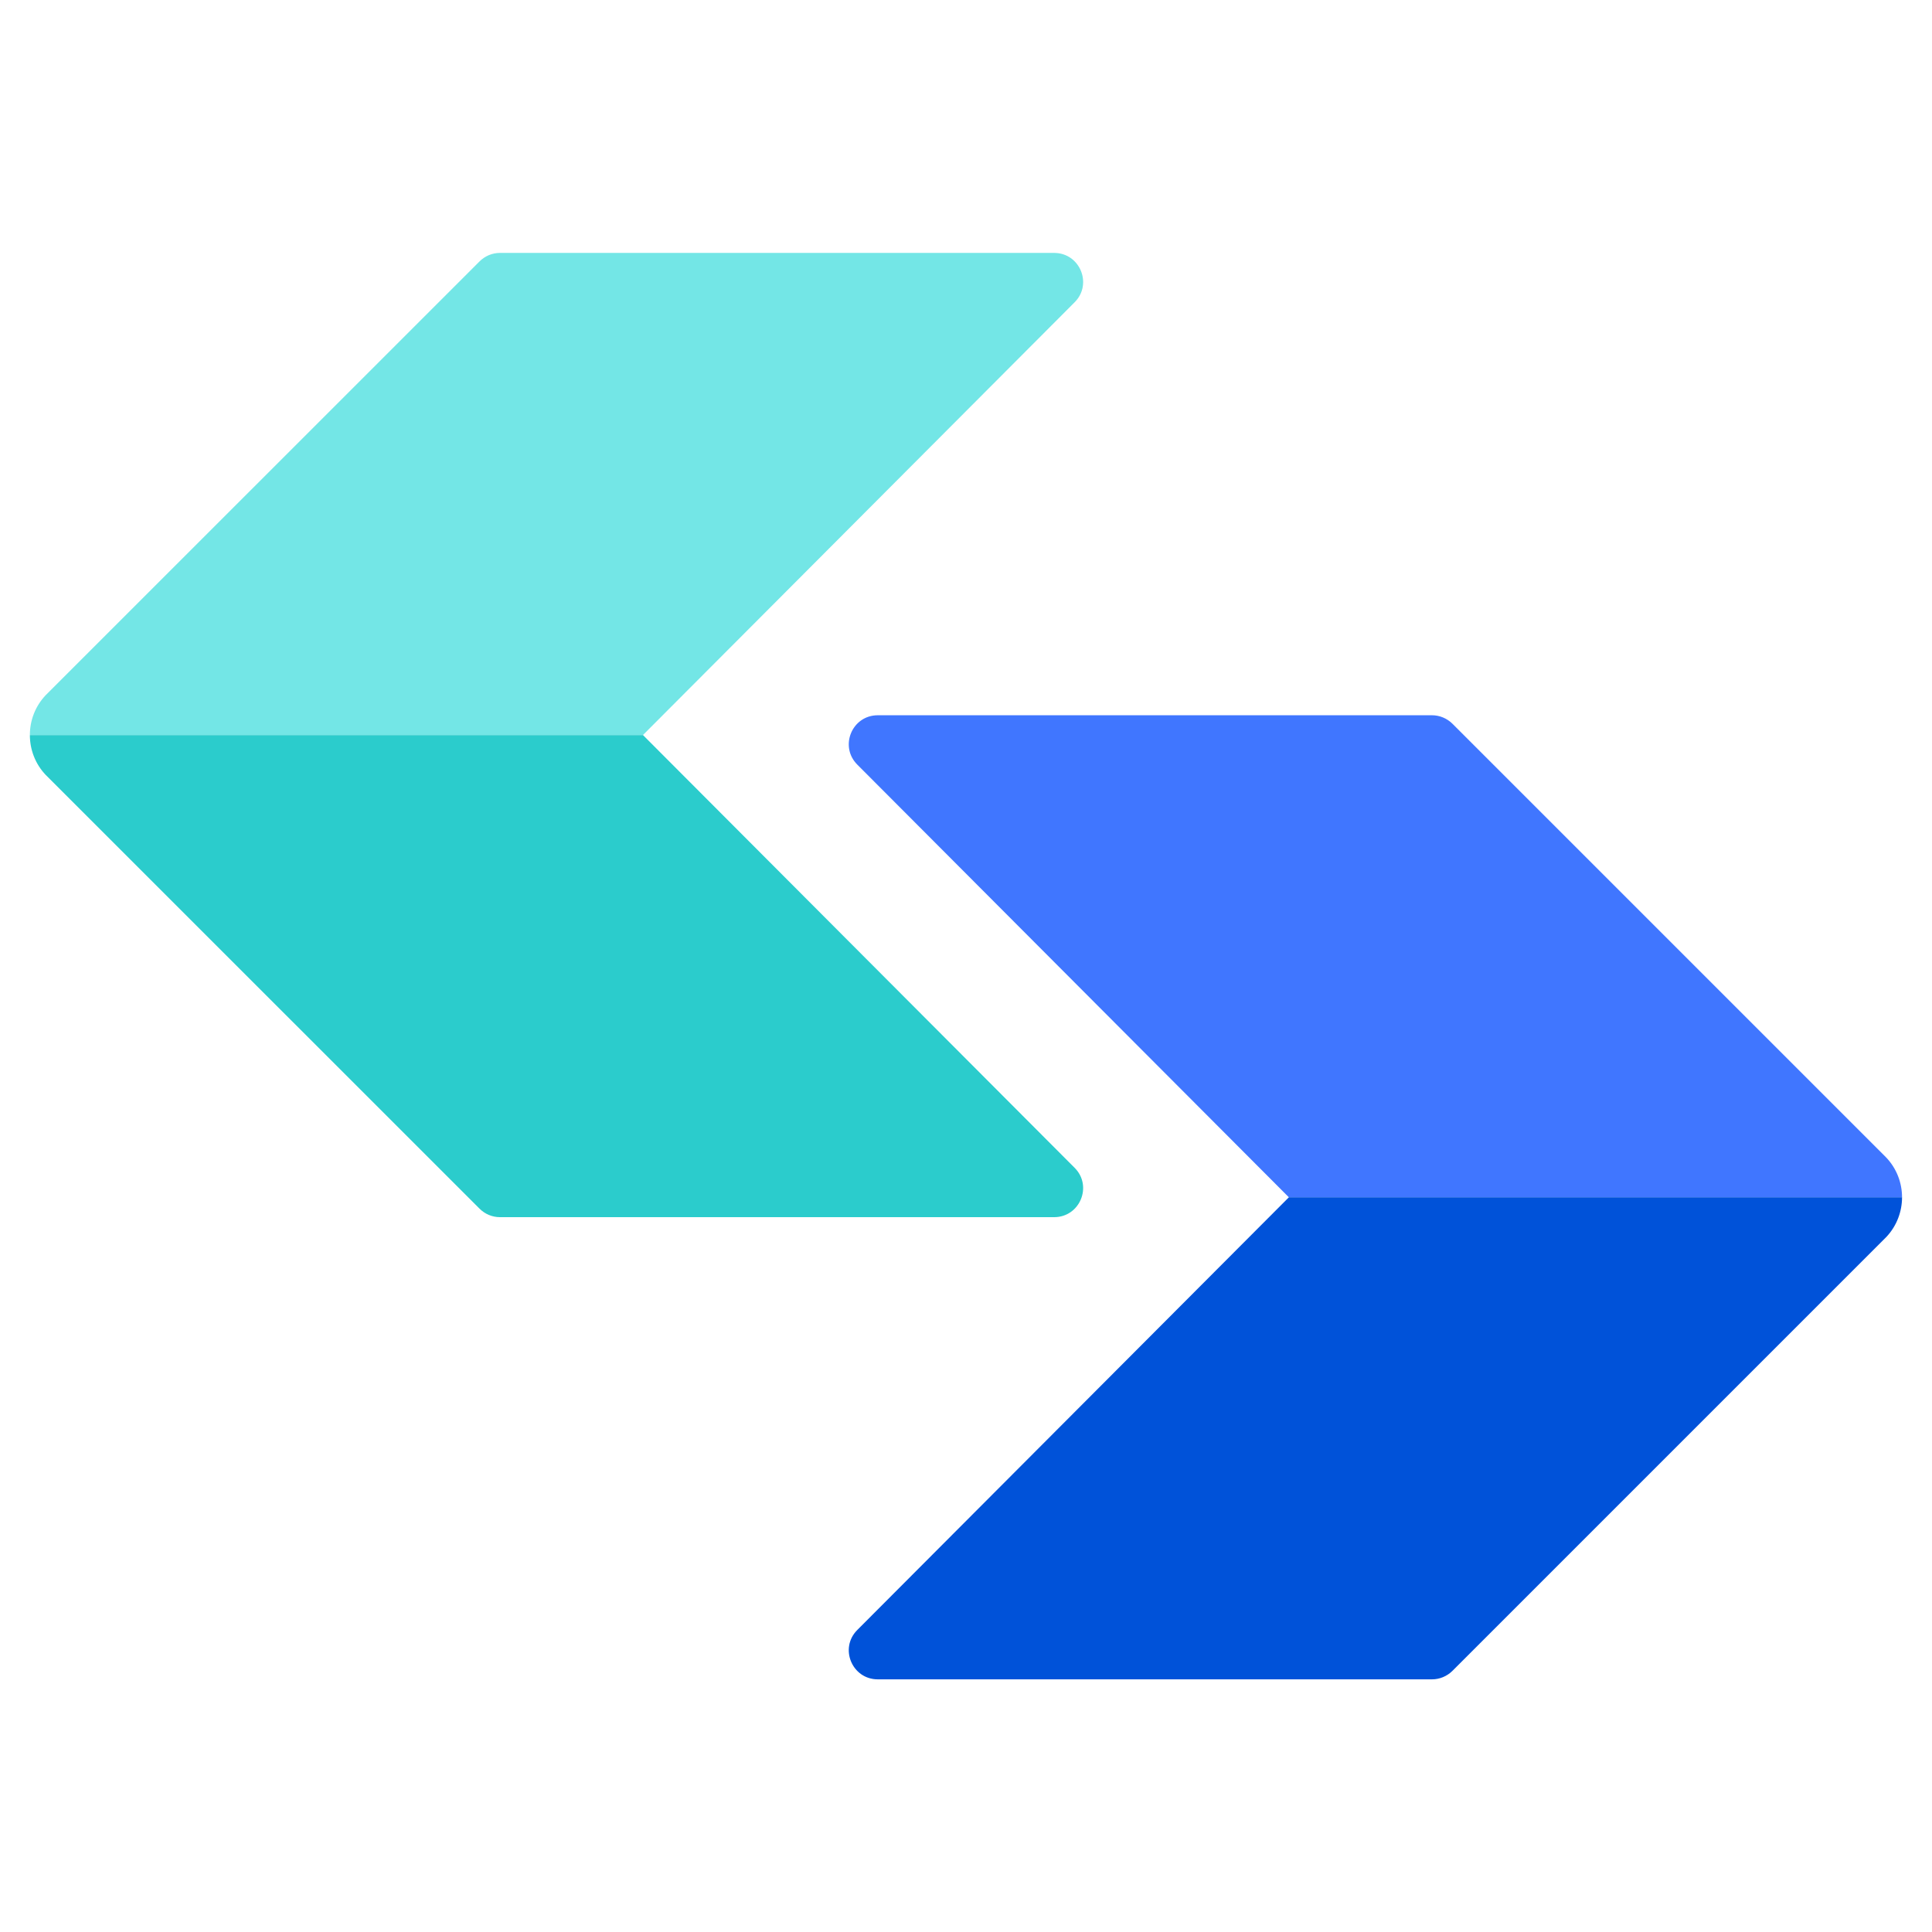
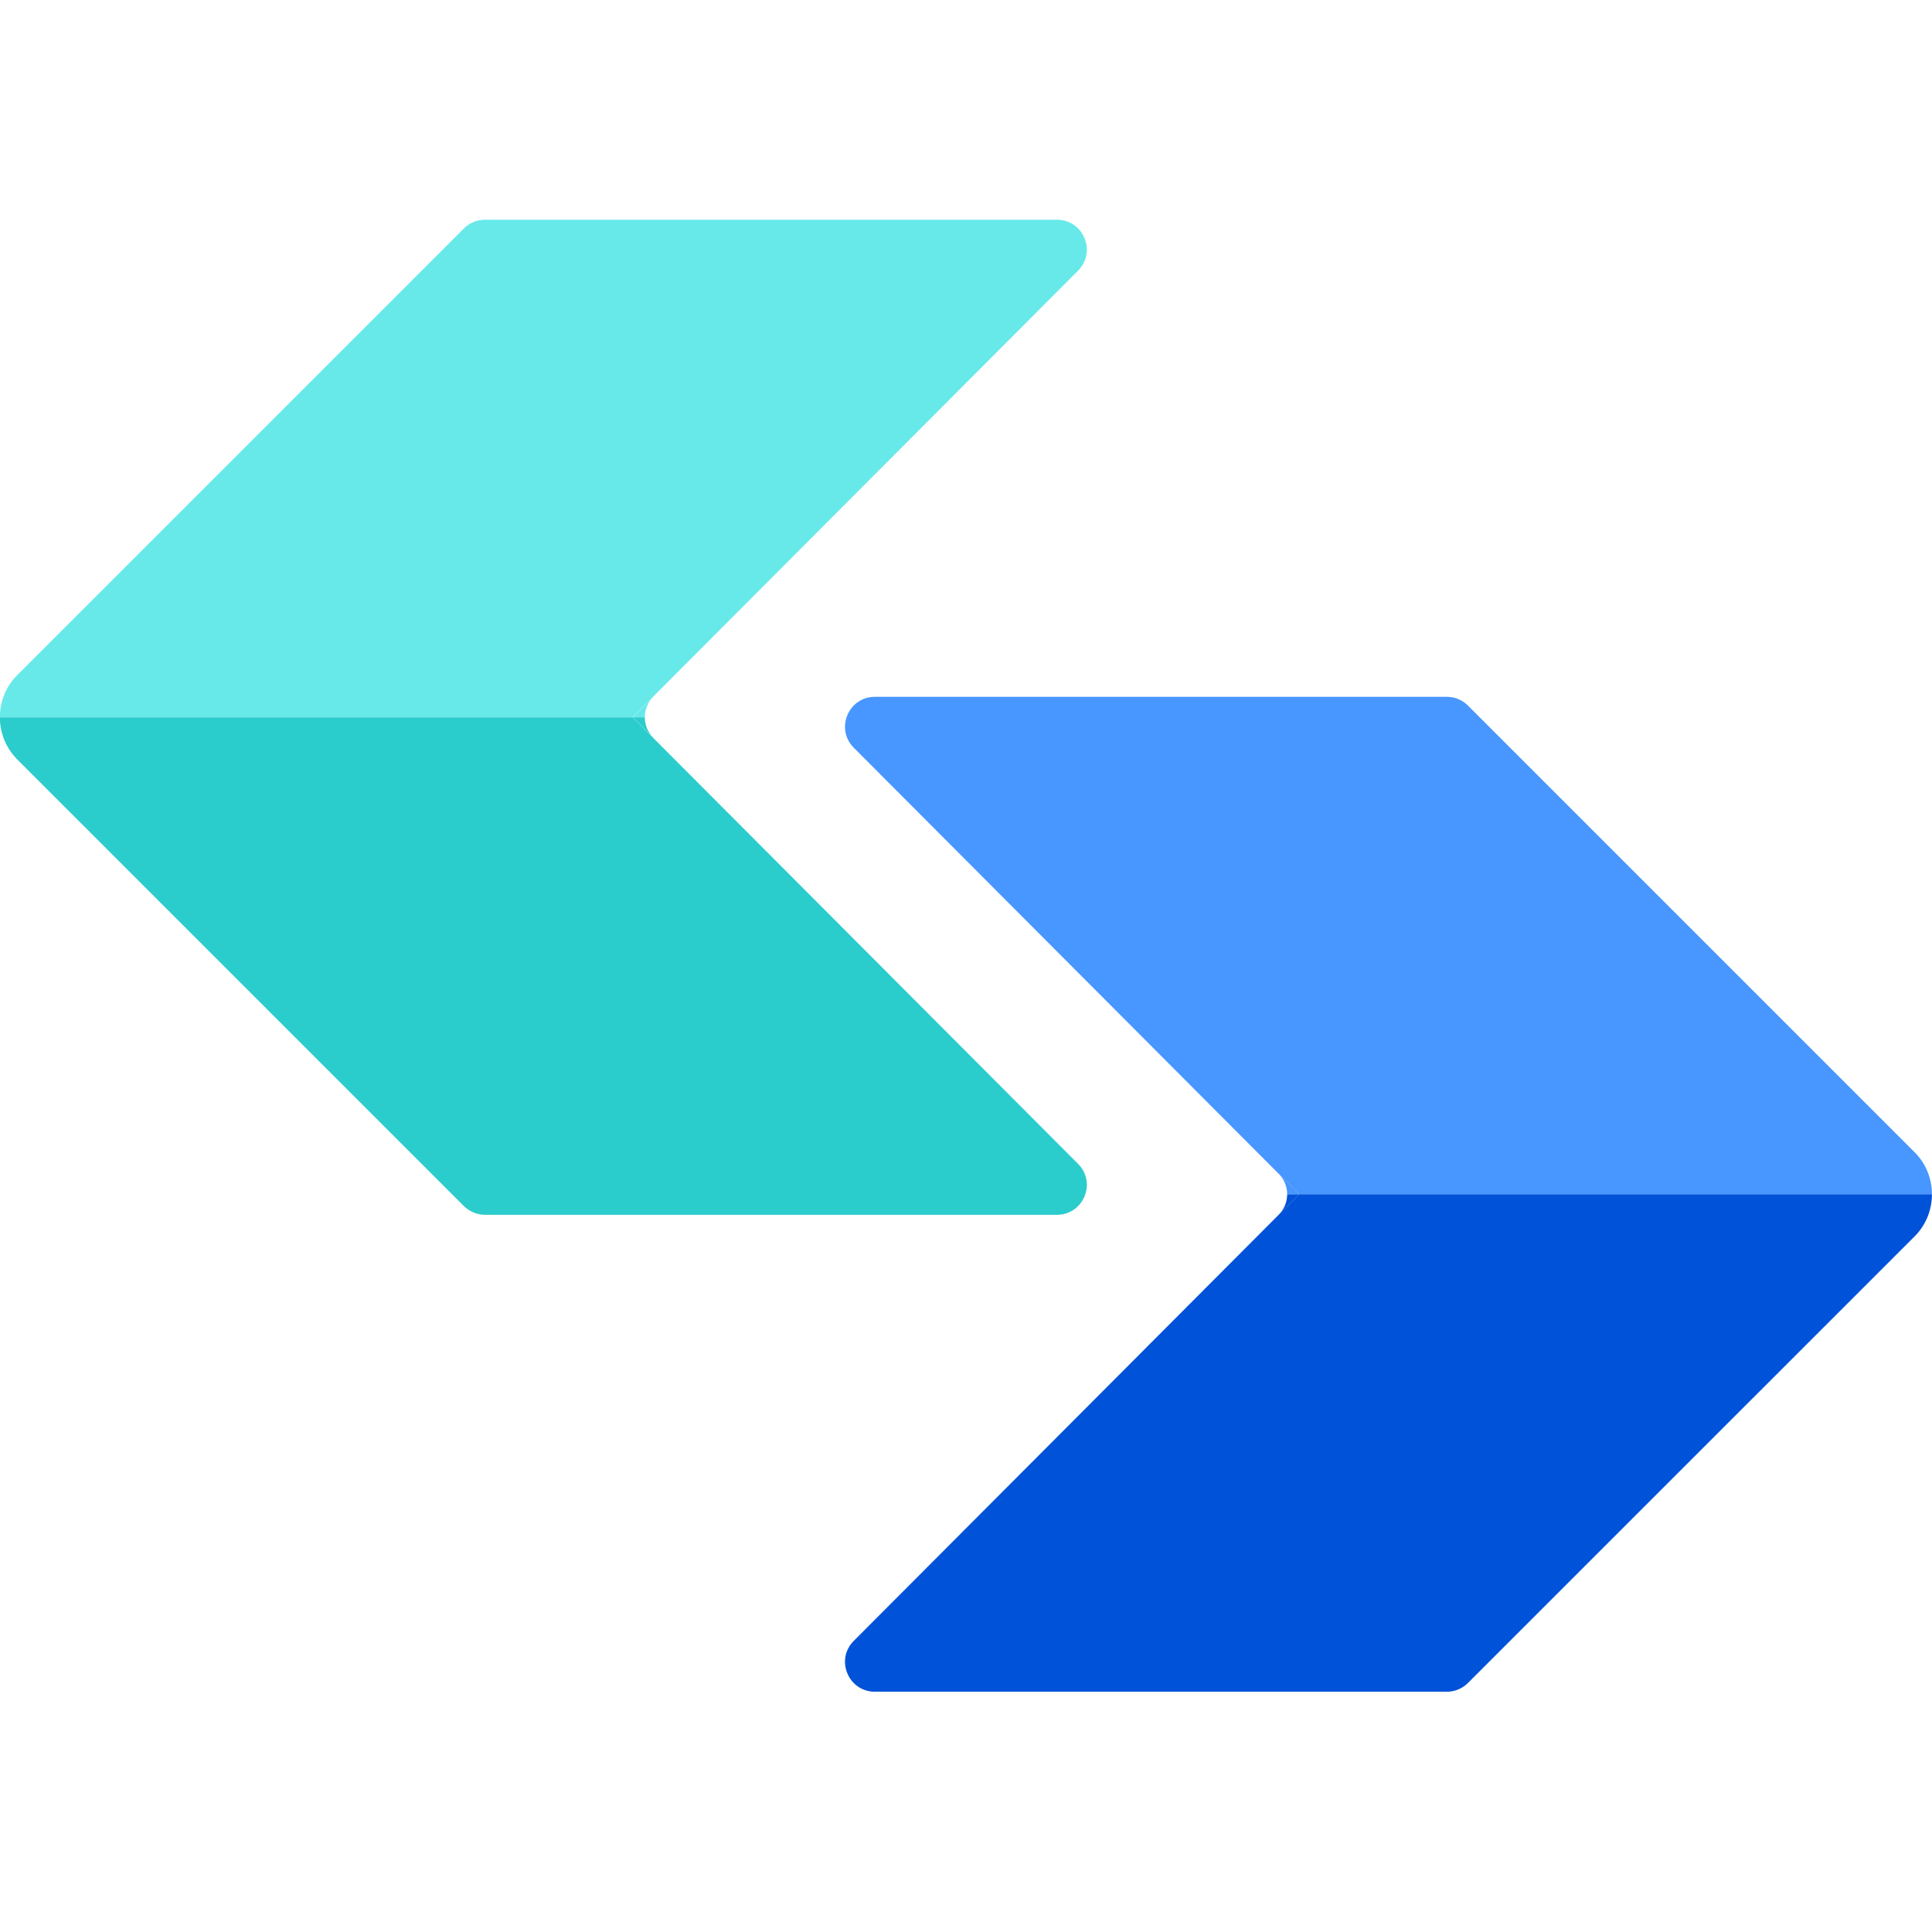
- <svg xmlns="http://www.w3.org/2000/svg" viewBox="4.649 4.647 22.703 22.703" fill="none">
-   <path fill-rule="evenodd" clip-rule="evenodd" d="M5 13.284C5 13.115 5.062 12.946 5.187 12.815L10.284 7.719C10.348 7.655 10.434 7.619 10.524 7.619H17.036C17.339 7.619 17.491 7.985 17.277 8.199L12.205 13.284H5Z" fill="#73E6E6" />
-   <path fill-rule="evenodd" clip-rule="evenodd" d="M5 13.285C5 13.454 5.062 13.623 5.187 13.754L10.284 18.85C10.348 18.914 10.434 18.95 10.524 18.95H17.036C17.339 18.95 17.491 18.584 17.277 18.37L12.205 13.285H5Z" fill="#2BCCCC" />
-   <path fill-rule="evenodd" clip-rule="evenodd" d="M27 18.717C27 18.548 26.938 18.379 26.813 18.248L21.716 13.151C21.652 13.088 21.566 13.052 21.476 13.052H14.964C14.661 13.052 14.509 13.417 14.723 13.632L19.795 18.717H27Z" fill="#4076FF" />
-   <path fill-rule="evenodd" clip-rule="evenodd" d="M27 18.716C27 18.883 26.939 19.05 26.818 19.18L21.716 24.282C21.652 24.345 21.566 24.381 21.476 24.381H14.964C14.661 24.381 14.509 24.015 14.723 23.801L19.795 18.716H27Z" fill="#0052D9" />
+ <svg xmlns="http://www.w3.org/2000/svg" width="36" height="36" viewBox="0 0 36 36" fill="none">
+   <path fill-rule="evenodd" clip-rule="evenodd" d="M-0.002 13.364C-0.002 13.087 0.1 12.81 0.306 12.595L8.644 4.257C8.749 4.153 8.89 4.094 9.038 4.094H19.694C20.189 4.094 20.438 4.692 20.088 5.043L11.789 13.364H-0.002Z" fill="#67E9E9" />
+   <path fill-rule="evenodd" clip-rule="evenodd" d="M-0.002 13.366C-0.002 13.643 0.1 13.92 0.306 14.135L8.644 22.473C8.749 22.577 8.89 22.636 9.038 22.636H19.694C20.189 22.636 20.438 22.038 20.088 21.687L11.789 13.366H-0.002Z" fill="#2BCCCC" />
+   <mask id="mask0_403_5480" style="mask-type:alpha" maskUnits="userSpaceOnUse" x="11" y="12" width="2" height="2">
+     <path fill-rule="evenodd" clip-rule="evenodd" d="M12.173 12.983L11.791 13.365L12.173 13.746C11.962 13.535 11.962 13.194 12.173 12.983Z" fill="#D9D9D9" />
+   </mask>
+   <g mask="url(#mask0_403_5480)">
+     <rect x="11.785" y="12.979" width="0.387" height="0.387" fill="#67E9E9" />
+     <rect x="11.785" y="13.366" width="0.387" height="0.387" fill="#2BCCCC" />
+   </g>
+   <path fill-rule="evenodd" clip-rule="evenodd" d="M35.999 22.254C35.999 21.978 35.898 21.702 35.694 21.488L27.353 13.147C27.248 13.043 27.107 12.984 26.959 12.984H16.303C15.808 12.984 15.559 13.582 15.909 13.933L24.208 22.254H35.999Z" fill="#4896FF" />
+   <path fill-rule="evenodd" clip-rule="evenodd" d="M35.999 22.253C35.999 22.526 35.9 22.799 35.702 23.012L27.353 31.36C27.248 31.465 27.107 31.523 26.959 31.523H16.303C15.808 31.523 15.559 30.925 15.909 30.575L24.208 22.253H35.999Z" fill="#0052D9" />
+   <mask id="mask1_403_5480" style="mask-type:alpha" maskUnits="userSpaceOnUse" x="23" y="21" width="2" height="2">
+     <path fill-rule="evenodd" clip-rule="evenodd" d="M23.827 21.872L24.209 22.253L23.827 22.635C24.037 22.424 24.037 22.083 23.827 21.872Z" fill="#D9D9D9" />
+   </mask>
+   <g mask="url(#mask1_403_5480)">
+     <rect width="0.387" height="0.387" transform="matrix(-1 0 0 1 24.2148 21.8672)" fill="#4896FF" />
+     <rect width="0.387" height="0.387" transform="matrix(-1 0 0 1 24.2148 22.2539)" fill="#0052D9" />
+   </g>
</svg>
